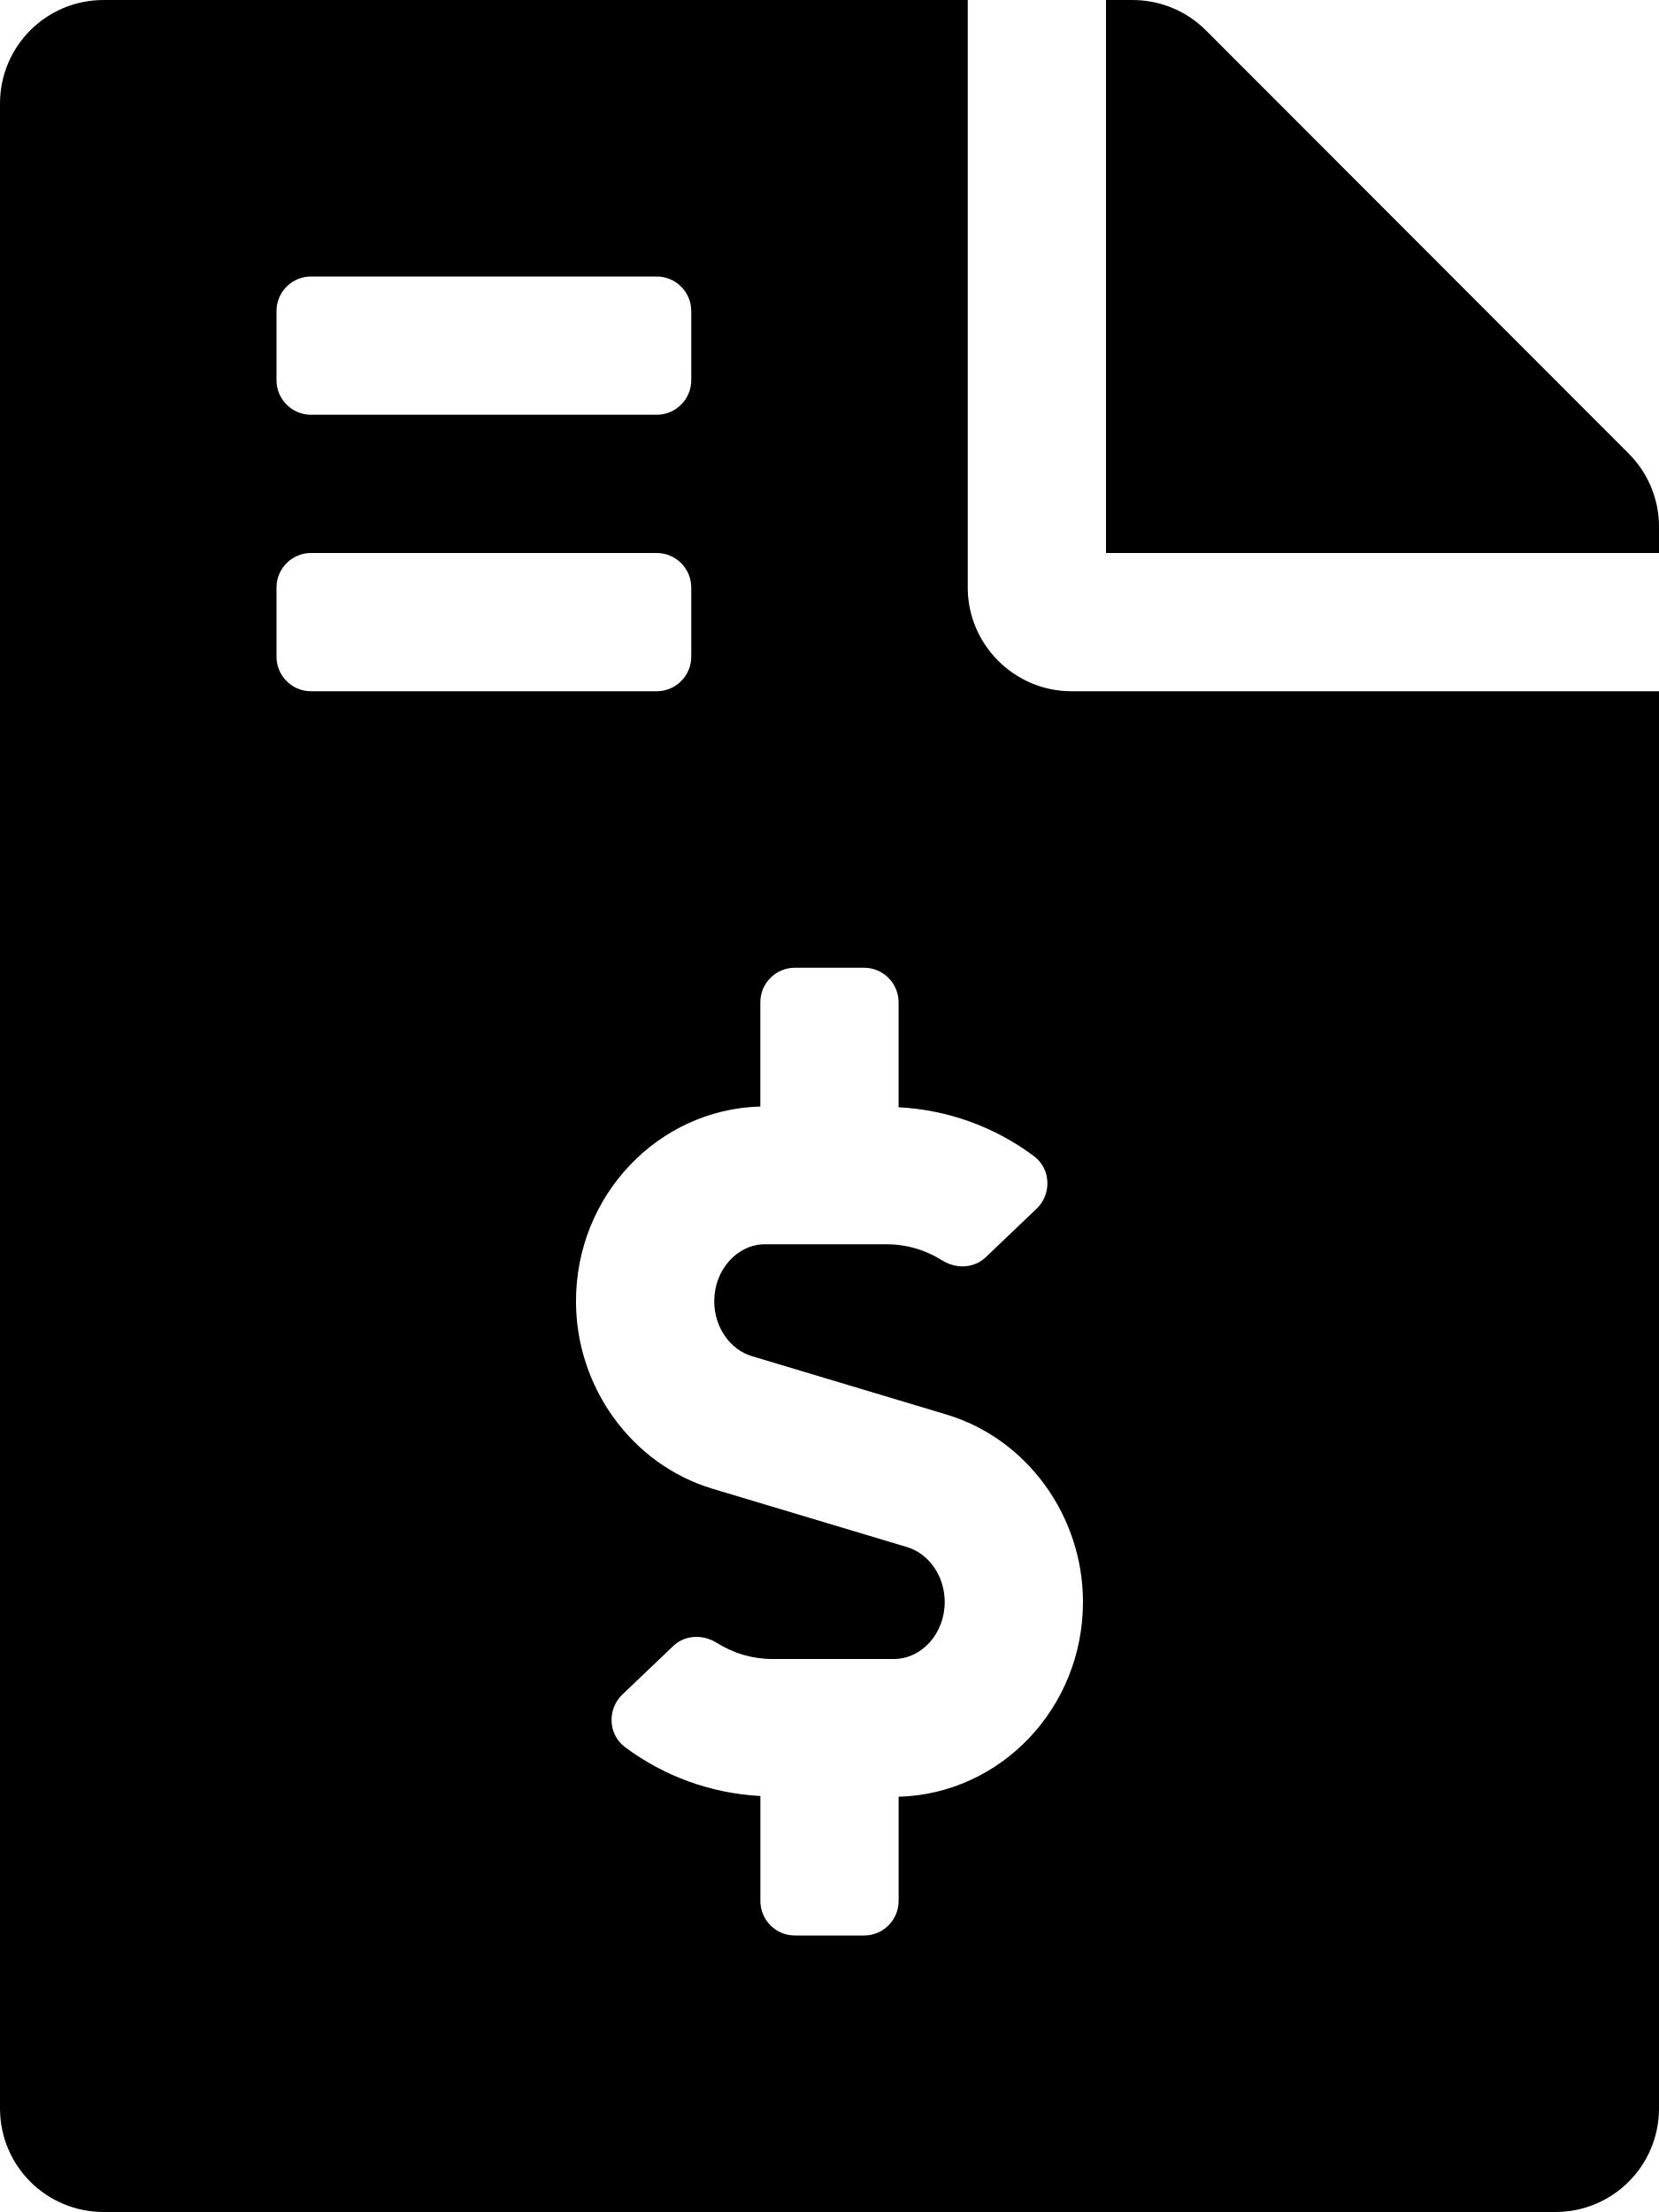
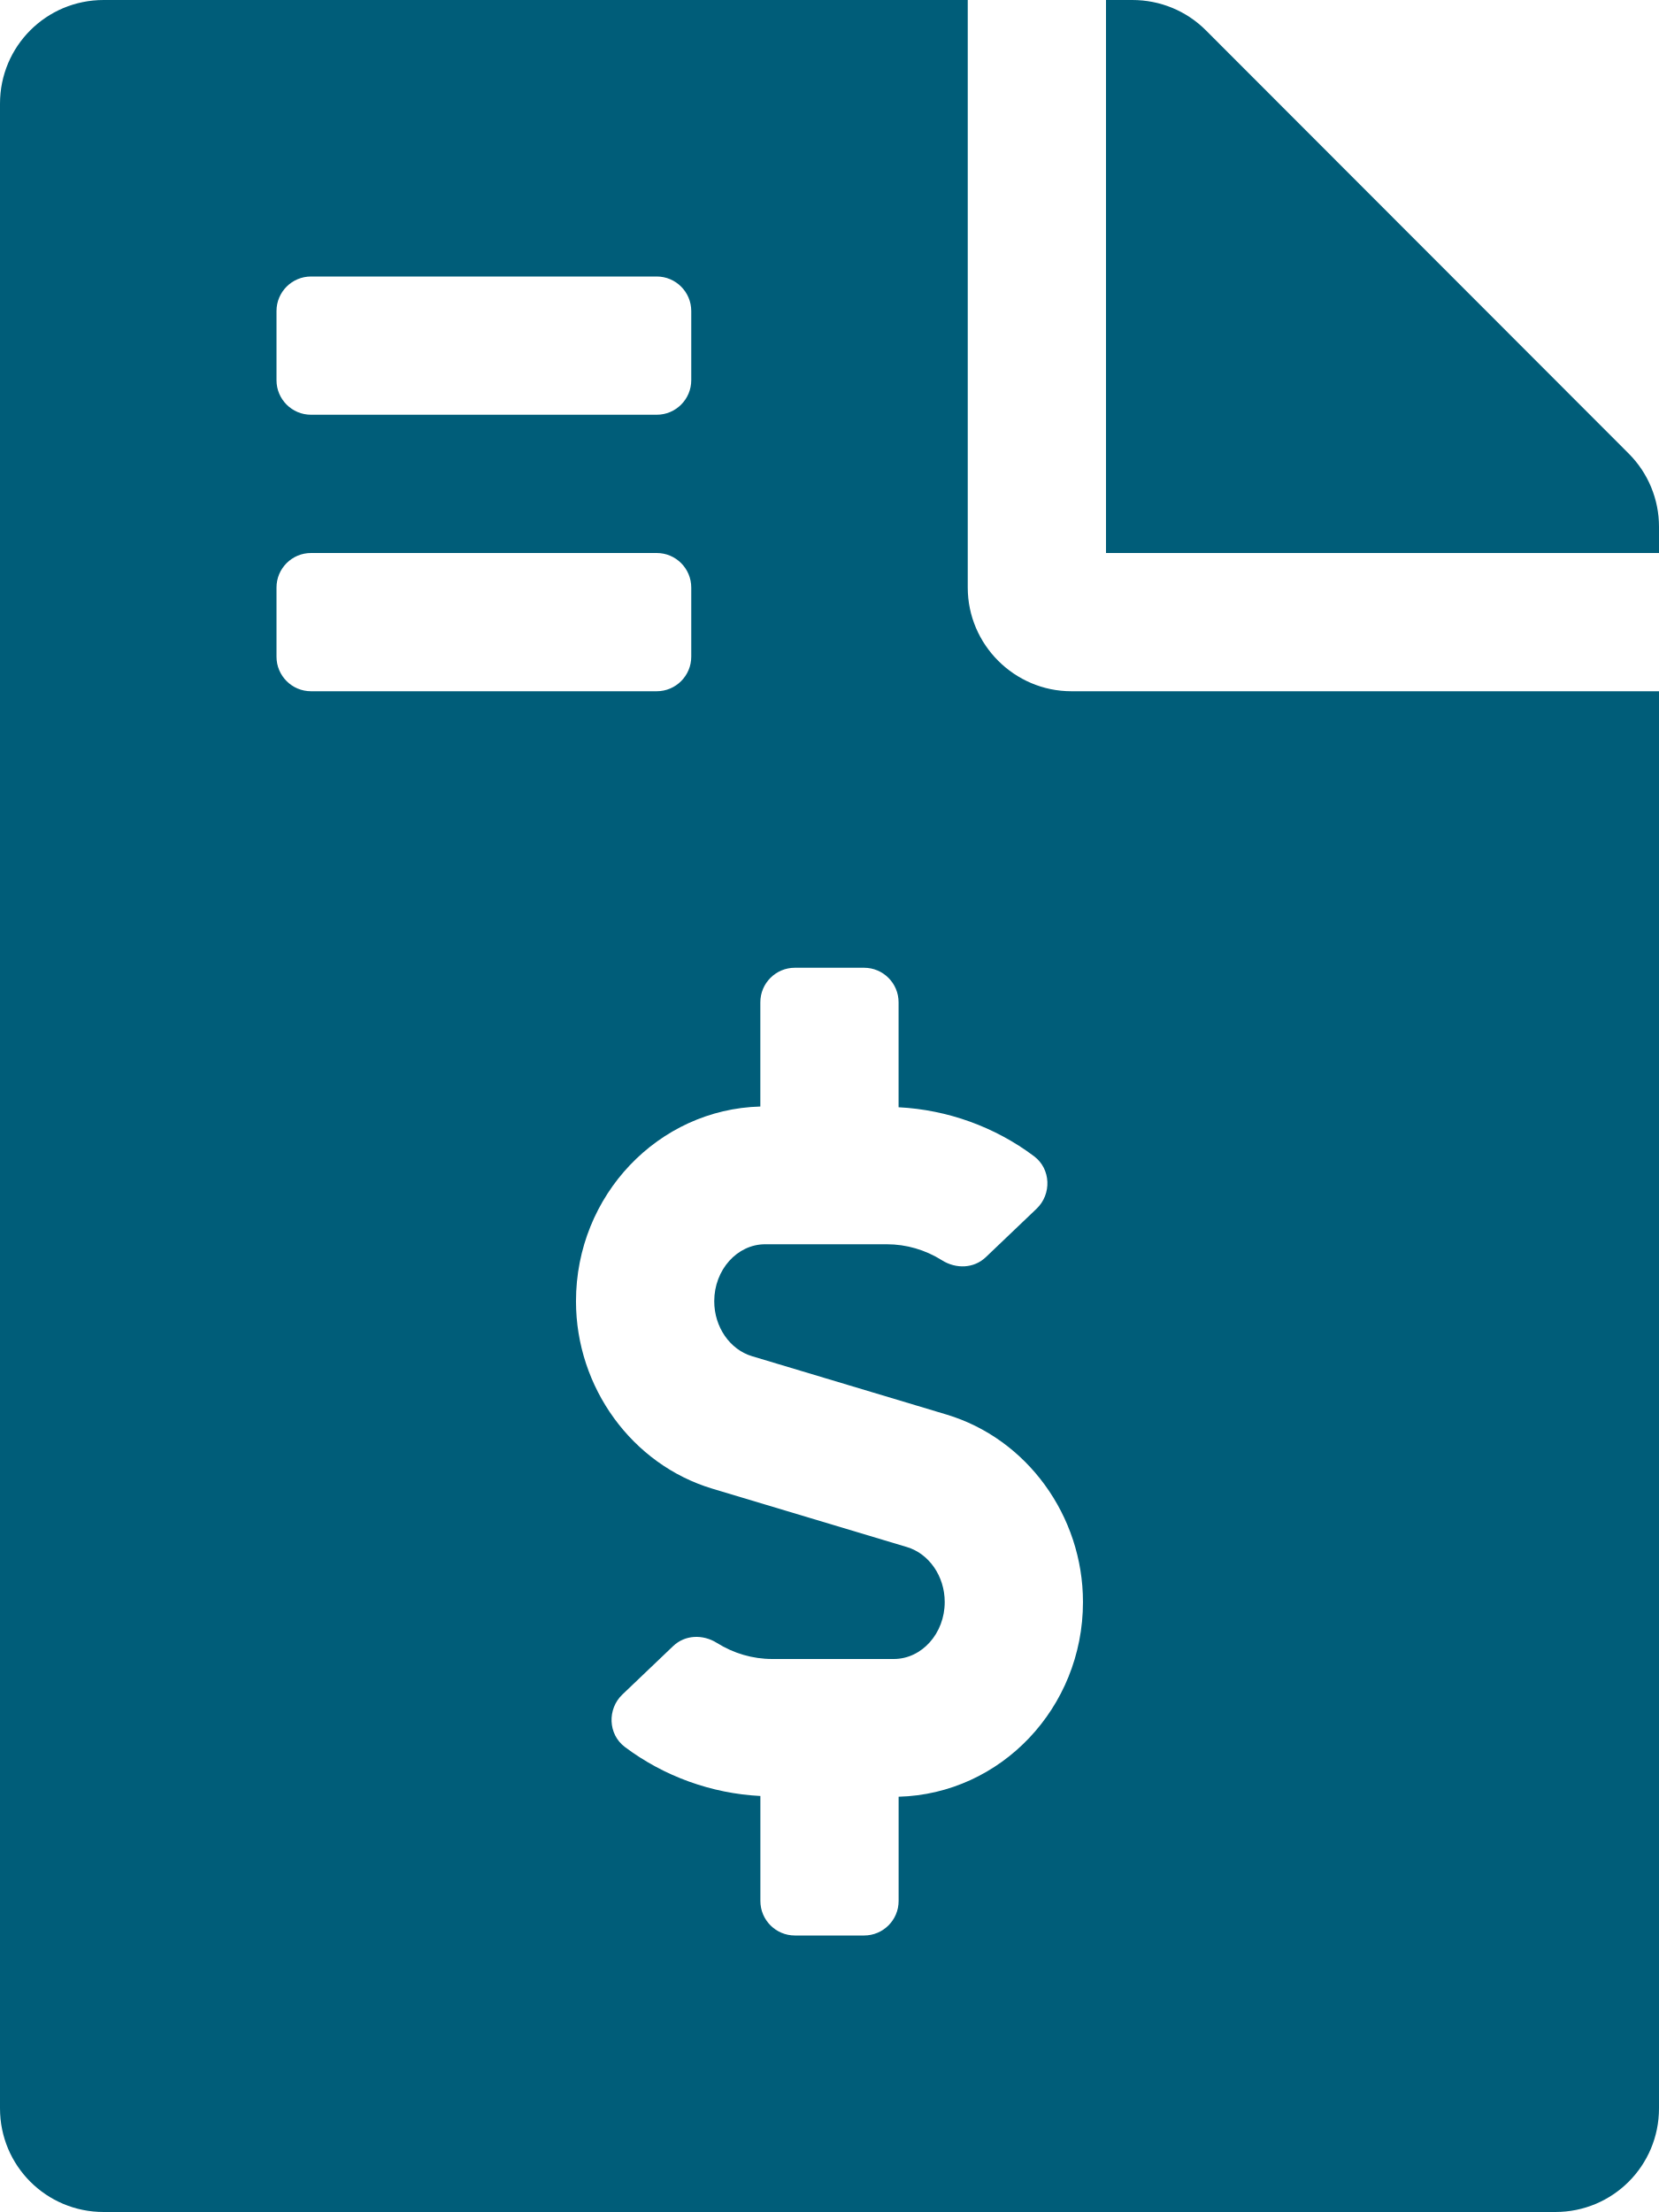
<svg xmlns="http://www.w3.org/2000/svg" viewBox="0 0 384 512">
-   <path d="M377 105L279.1 7c-4.5-4.5-10.6-7-17-7H256v128h128v-6.1c0-6.3-2.5-12.4-7-16.9zm-153 31V0H24C10.7 0 0 10.7 0 24v464c0 13.3 10.7 24 24 24h336c13.3 0 24-10.7 24-24V160H248c-13.2 0-24-10.8-24-24zM64 72c0-4.42 3.58-8 8-8h80c4.42 0 8 3.58 8 8v16c0 4.42-3.58 8-8 8H72c-4.42 0-8-3.58-8-8V72zm0 80v-16c0-4.42 3.58-8 8-8h80c4.42 0 8 3.58 8 8v16c0 4.42-3.58 8-8 8H72c-4.42 0-8-3.58-8-8zm144 263.88V440c0 4.42-3.58 8-8 8h-16c-4.42 0-8-3.58-8-8v-24.29c-11.29-.58-22.27-4.52-31.37-11.35-3.9-2.93-4.1-8.77-.57-12.14l11.75-11.21c2.77-2.64 6.89-2.76 10.13-.73 3.87 2.42 8.26 3.72 12.82 3.72h28.11c6.5 0 11.8-5.92 11.8-13.19 0-5.95-3.61-11.19-8.77-12.73l-45-13.5c-18.59-5.58-31.58-23.42-31.58-43.39 0-24.52 19.05-44.44 42.67-45.07V232c0-4.42 3.58-8 8-8h16c4.42 0 8 3.58 8 8v24.29c11.29.58 22.27 4.51 31.37 11.35 3.9 2.93 4.1 8.77.57 12.14l-11.75 11.21c-2.77 2.64-6.89 2.76-10.13.73-3.87-2.43-8.26-3.72-12.82-3.72h-28.11c-6.5 0-11.8 5.92-11.8 13.19 0 5.95 3.61 11.19 8.77 12.73l45 13.5c18.59 5.58 31.58 23.42 31.58 43.39 0 24.53-19.05 44.44-42.67 45.07z" />
+   <path fill="#005D79" d="M377 105L279.1 7c-4.5-4.5-10.6-7-17-7H256v128h128v-6.1c0-6.3-2.5-12.4-7-16.9zm-153 31V0H24C10.7 0 0 10.7 0 24v464c0 13.3 10.7 24 24 24h336c13.3 0 24-10.7 24-24V160H248c-13.2 0-24-10.8-24-24zM64 72c0-4.42 3.58-8 8-8h80c4.42 0 8 3.58 8 8v16c0 4.42-3.58 8-8 8H72c-4.42 0-8-3.58-8-8V72zm0 80v-16c0-4.42 3.58-8 8-8h80c4.42 0 8 3.58 8 8v16c0 4.42-3.58 8-8 8H72c-4.42 0-8-3.58-8-8zm144 263.88V440c0 4.42-3.58 8-8 8h-16c-4.42 0-8-3.58-8-8v-24.29c-11.29-.58-22.27-4.52-31.37-11.35-3.9-2.93-4.1-8.77-.57-12.14l11.75-11.21c2.77-2.64 6.89-2.76 10.13-.73 3.87 2.42 8.26 3.72 12.82 3.72h28.11c6.5 0 11.8-5.92 11.8-13.19 0-5.95-3.61-11.19-8.77-12.73l-45-13.5c-18.59-5.58-31.58-23.42-31.58-43.39 0-24.52 19.05-44.44 42.67-45.07V232c0-4.42 3.58-8 8-8h16c4.42 0 8 3.58 8 8v24.29c11.29.58 22.27 4.51 31.37 11.35 3.9 2.93 4.1 8.77.57 12.14l-11.75 11.21c-2.77 2.64-6.89 2.76-10.13.73-3.87-2.43-8.26-3.72-12.82-3.72h-28.11c-6.5 0-11.8 5.92-11.8 13.19 0 5.95 3.61 11.19 8.77 12.73l45 13.5c18.59 5.58 31.58 23.42 31.58 43.39 0 24.53-19.05 44.44-42.67 45.07z" />
</svg>
